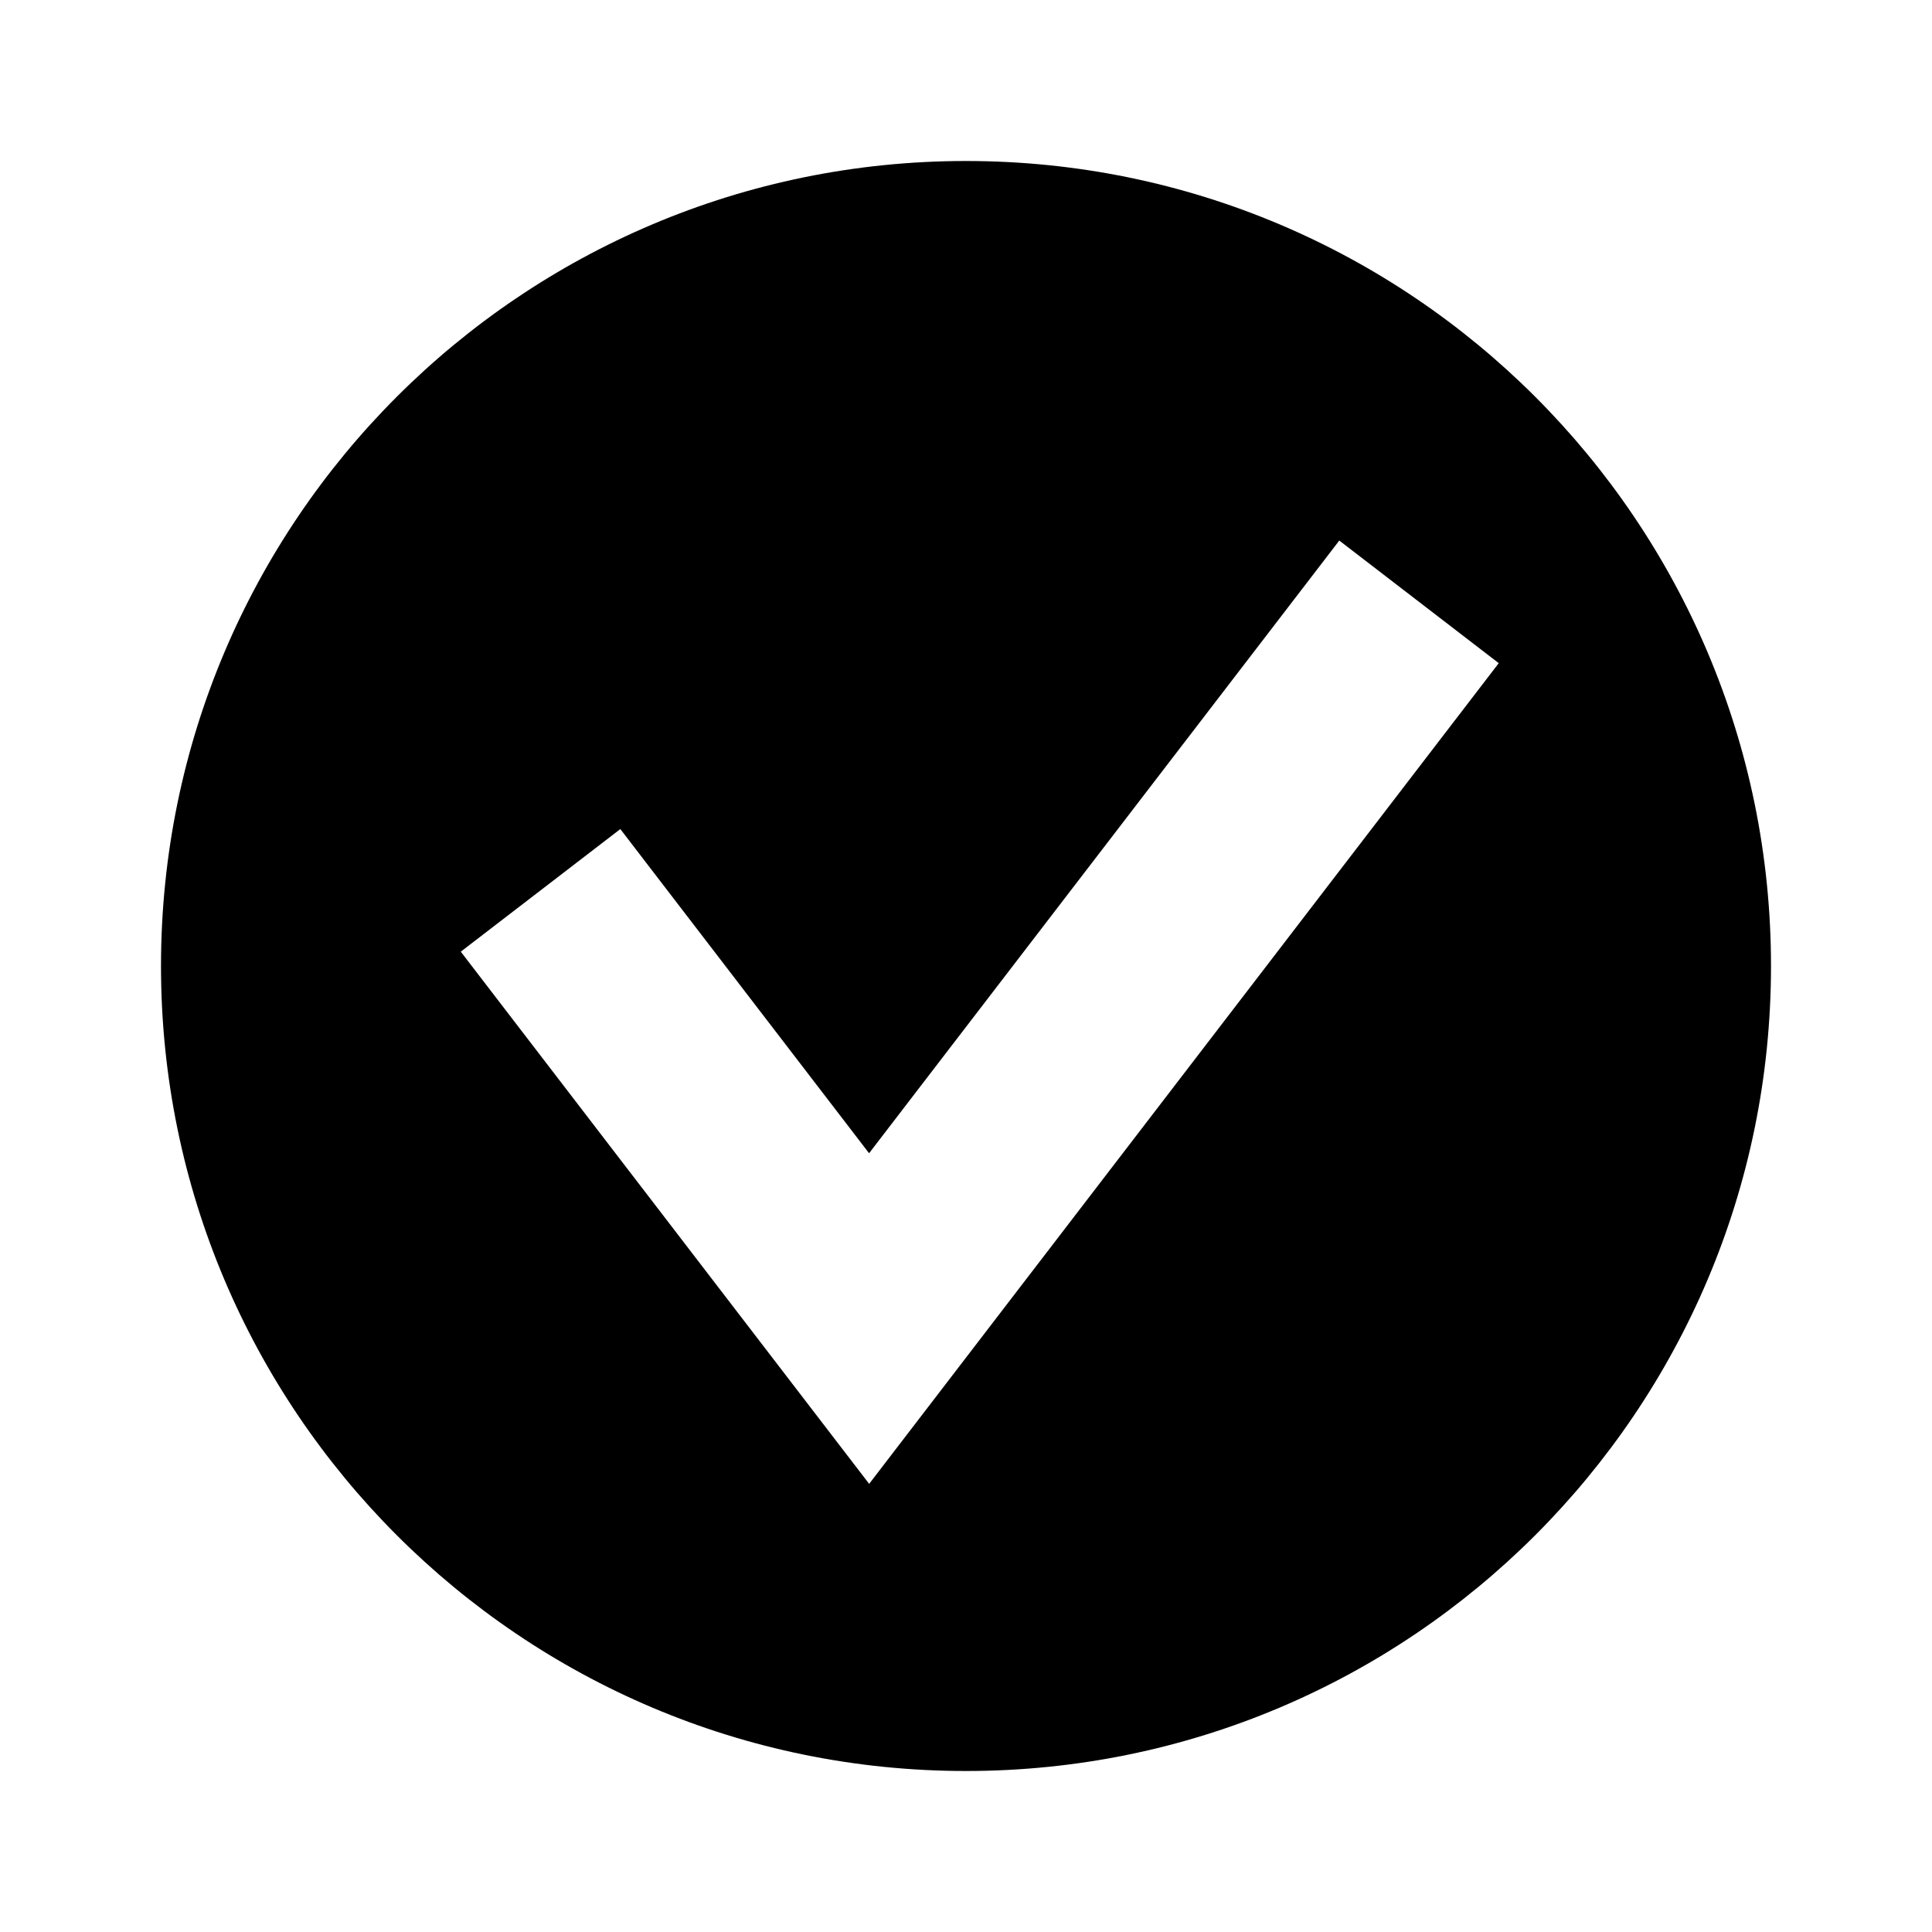
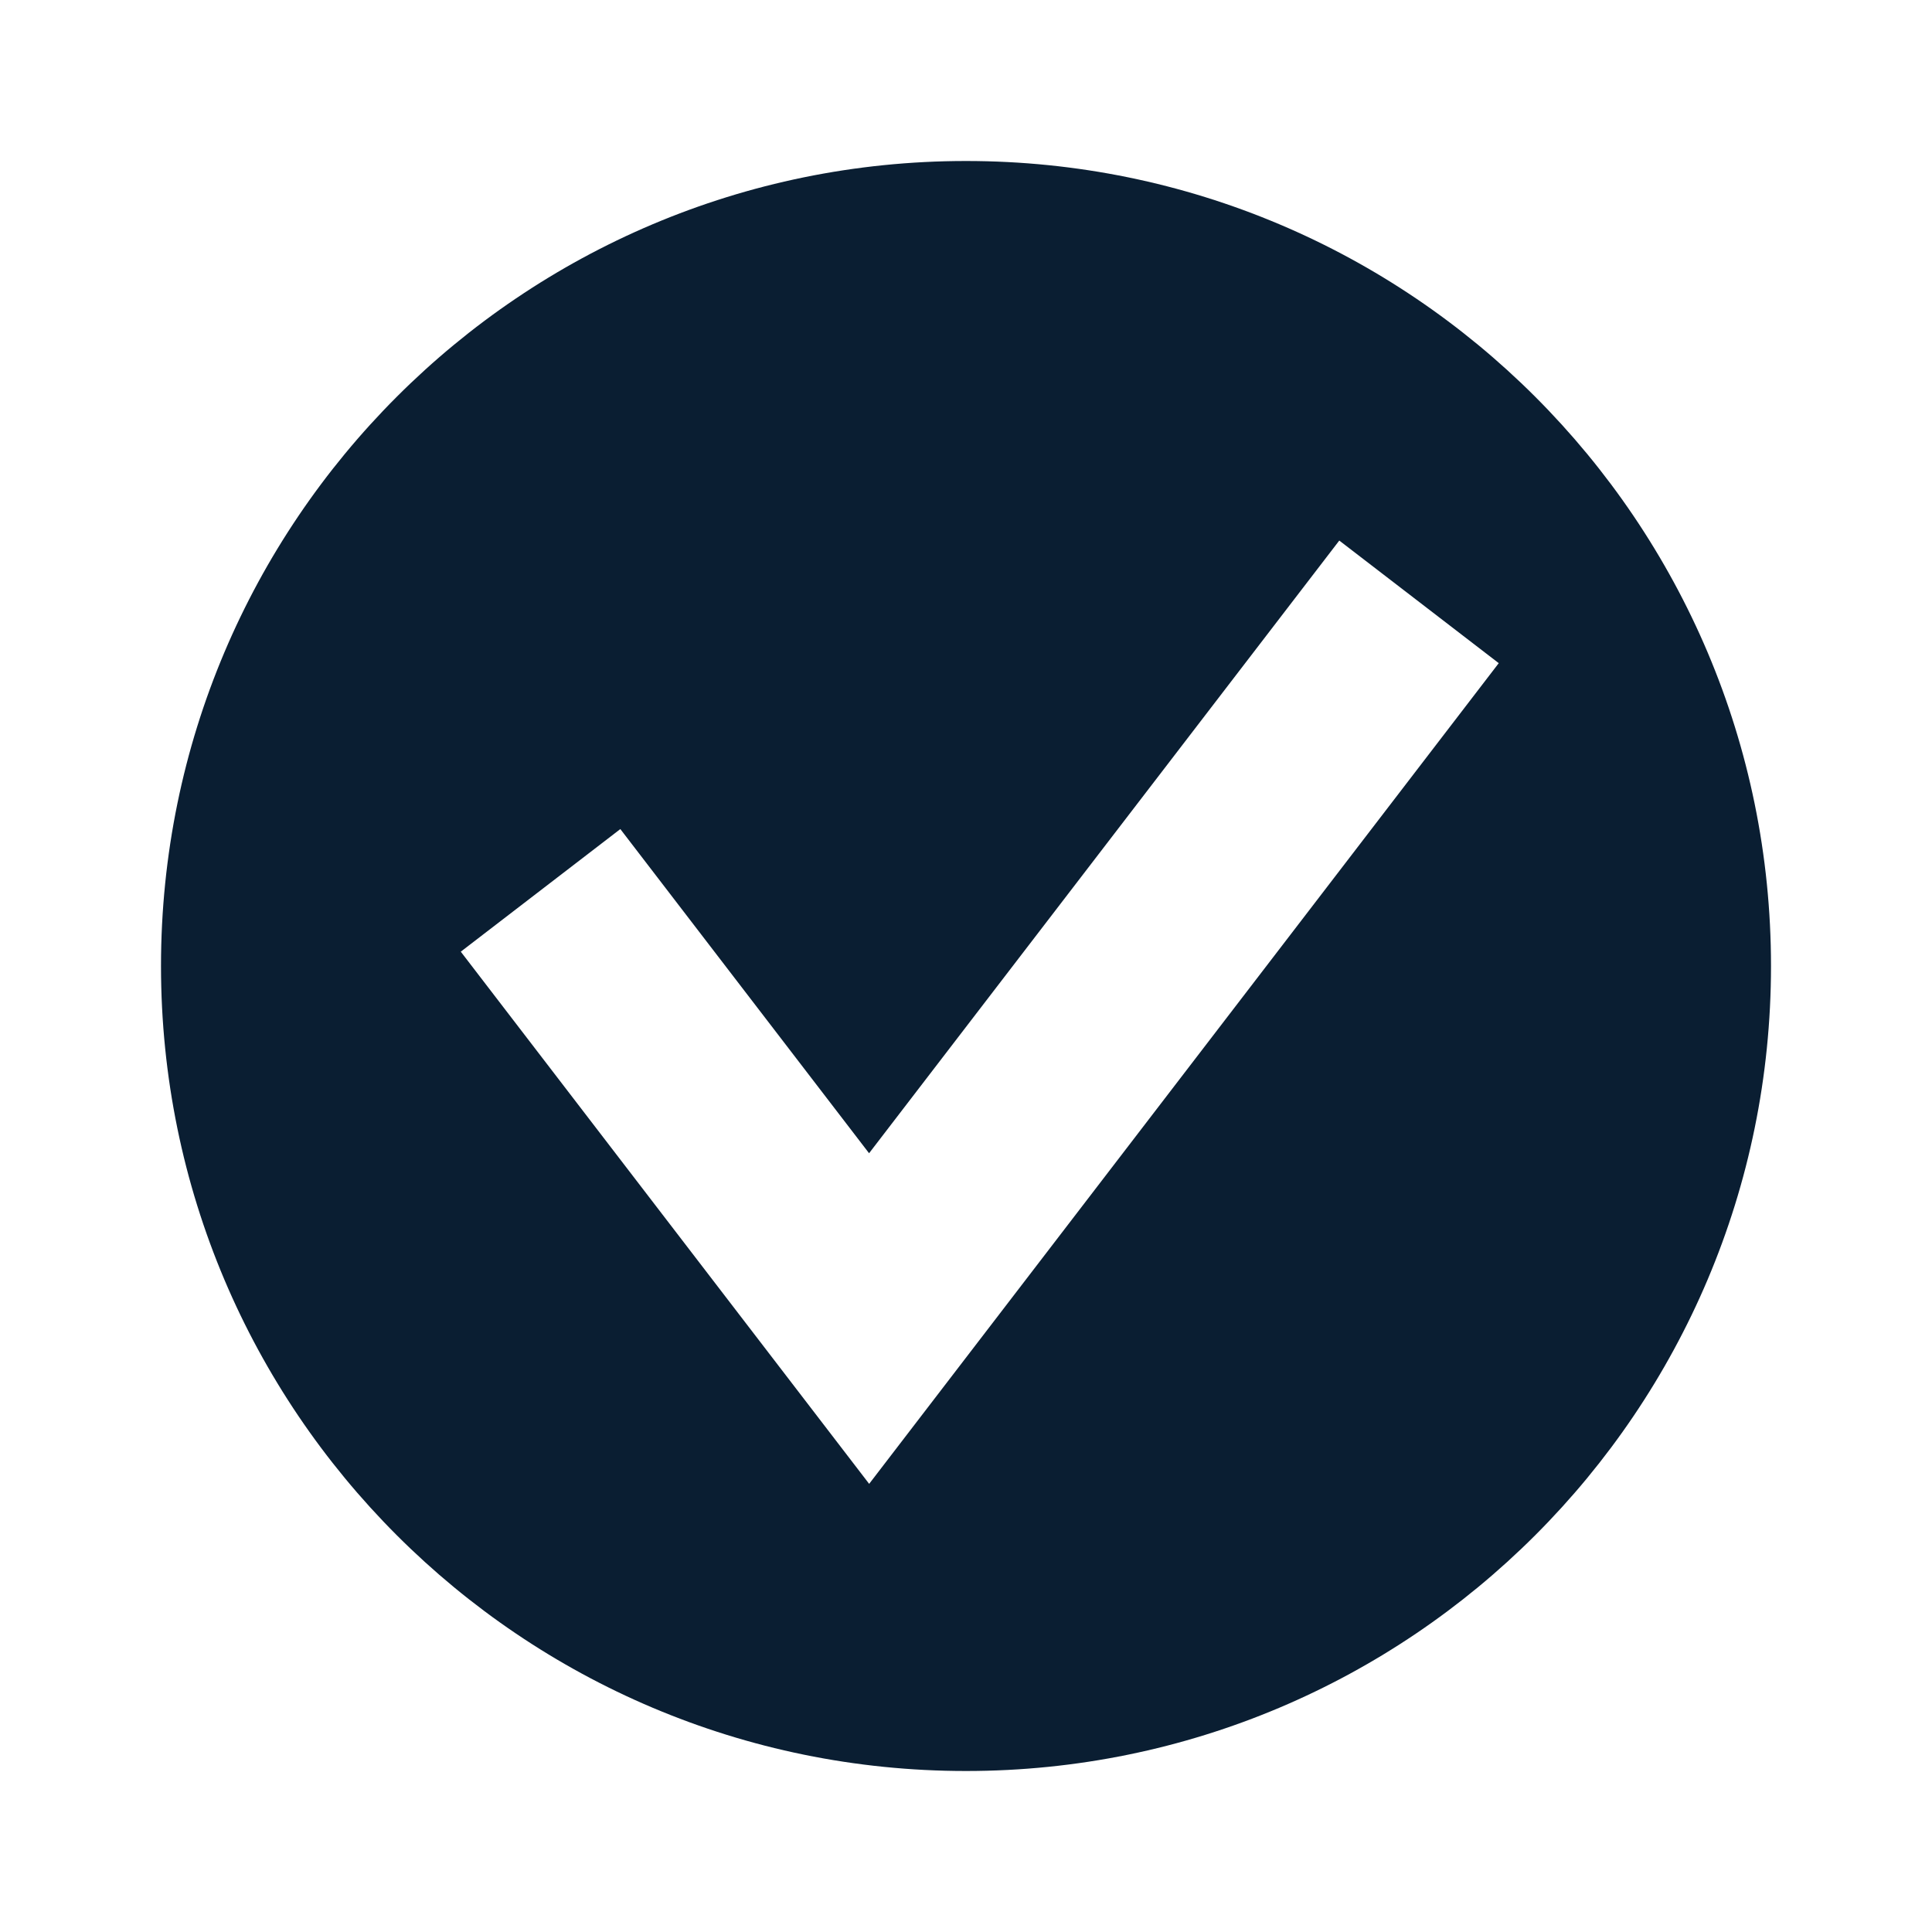
<svg xmlns="http://www.w3.org/2000/svg" version="1.0" width="24" height="24" viewBox="0 0 24 24">
-   <path d="M12 2C6.477 2 2 6.477 2 12s4.477 10 10 10 10-4.477 10-10S17.523 2 12 2zm-1.203 16.433l-5.073-6.611 1.982-1.523 3.09 4.027 5.841-7.611 1.981 1.523-7.821 10.195z" />
+   <path fill="#0a1e32" d="M12 2C6.477 2 2 6.477 2 12s4.477 10 10 10 10-4.477 10-10S17.523 2 12 2zm-1.203 16.433l-5.073-6.611 1.982-1.523 3.09 4.027 5.841-7.611 1.981 1.523-7.821 10.195z" />
</svg>
